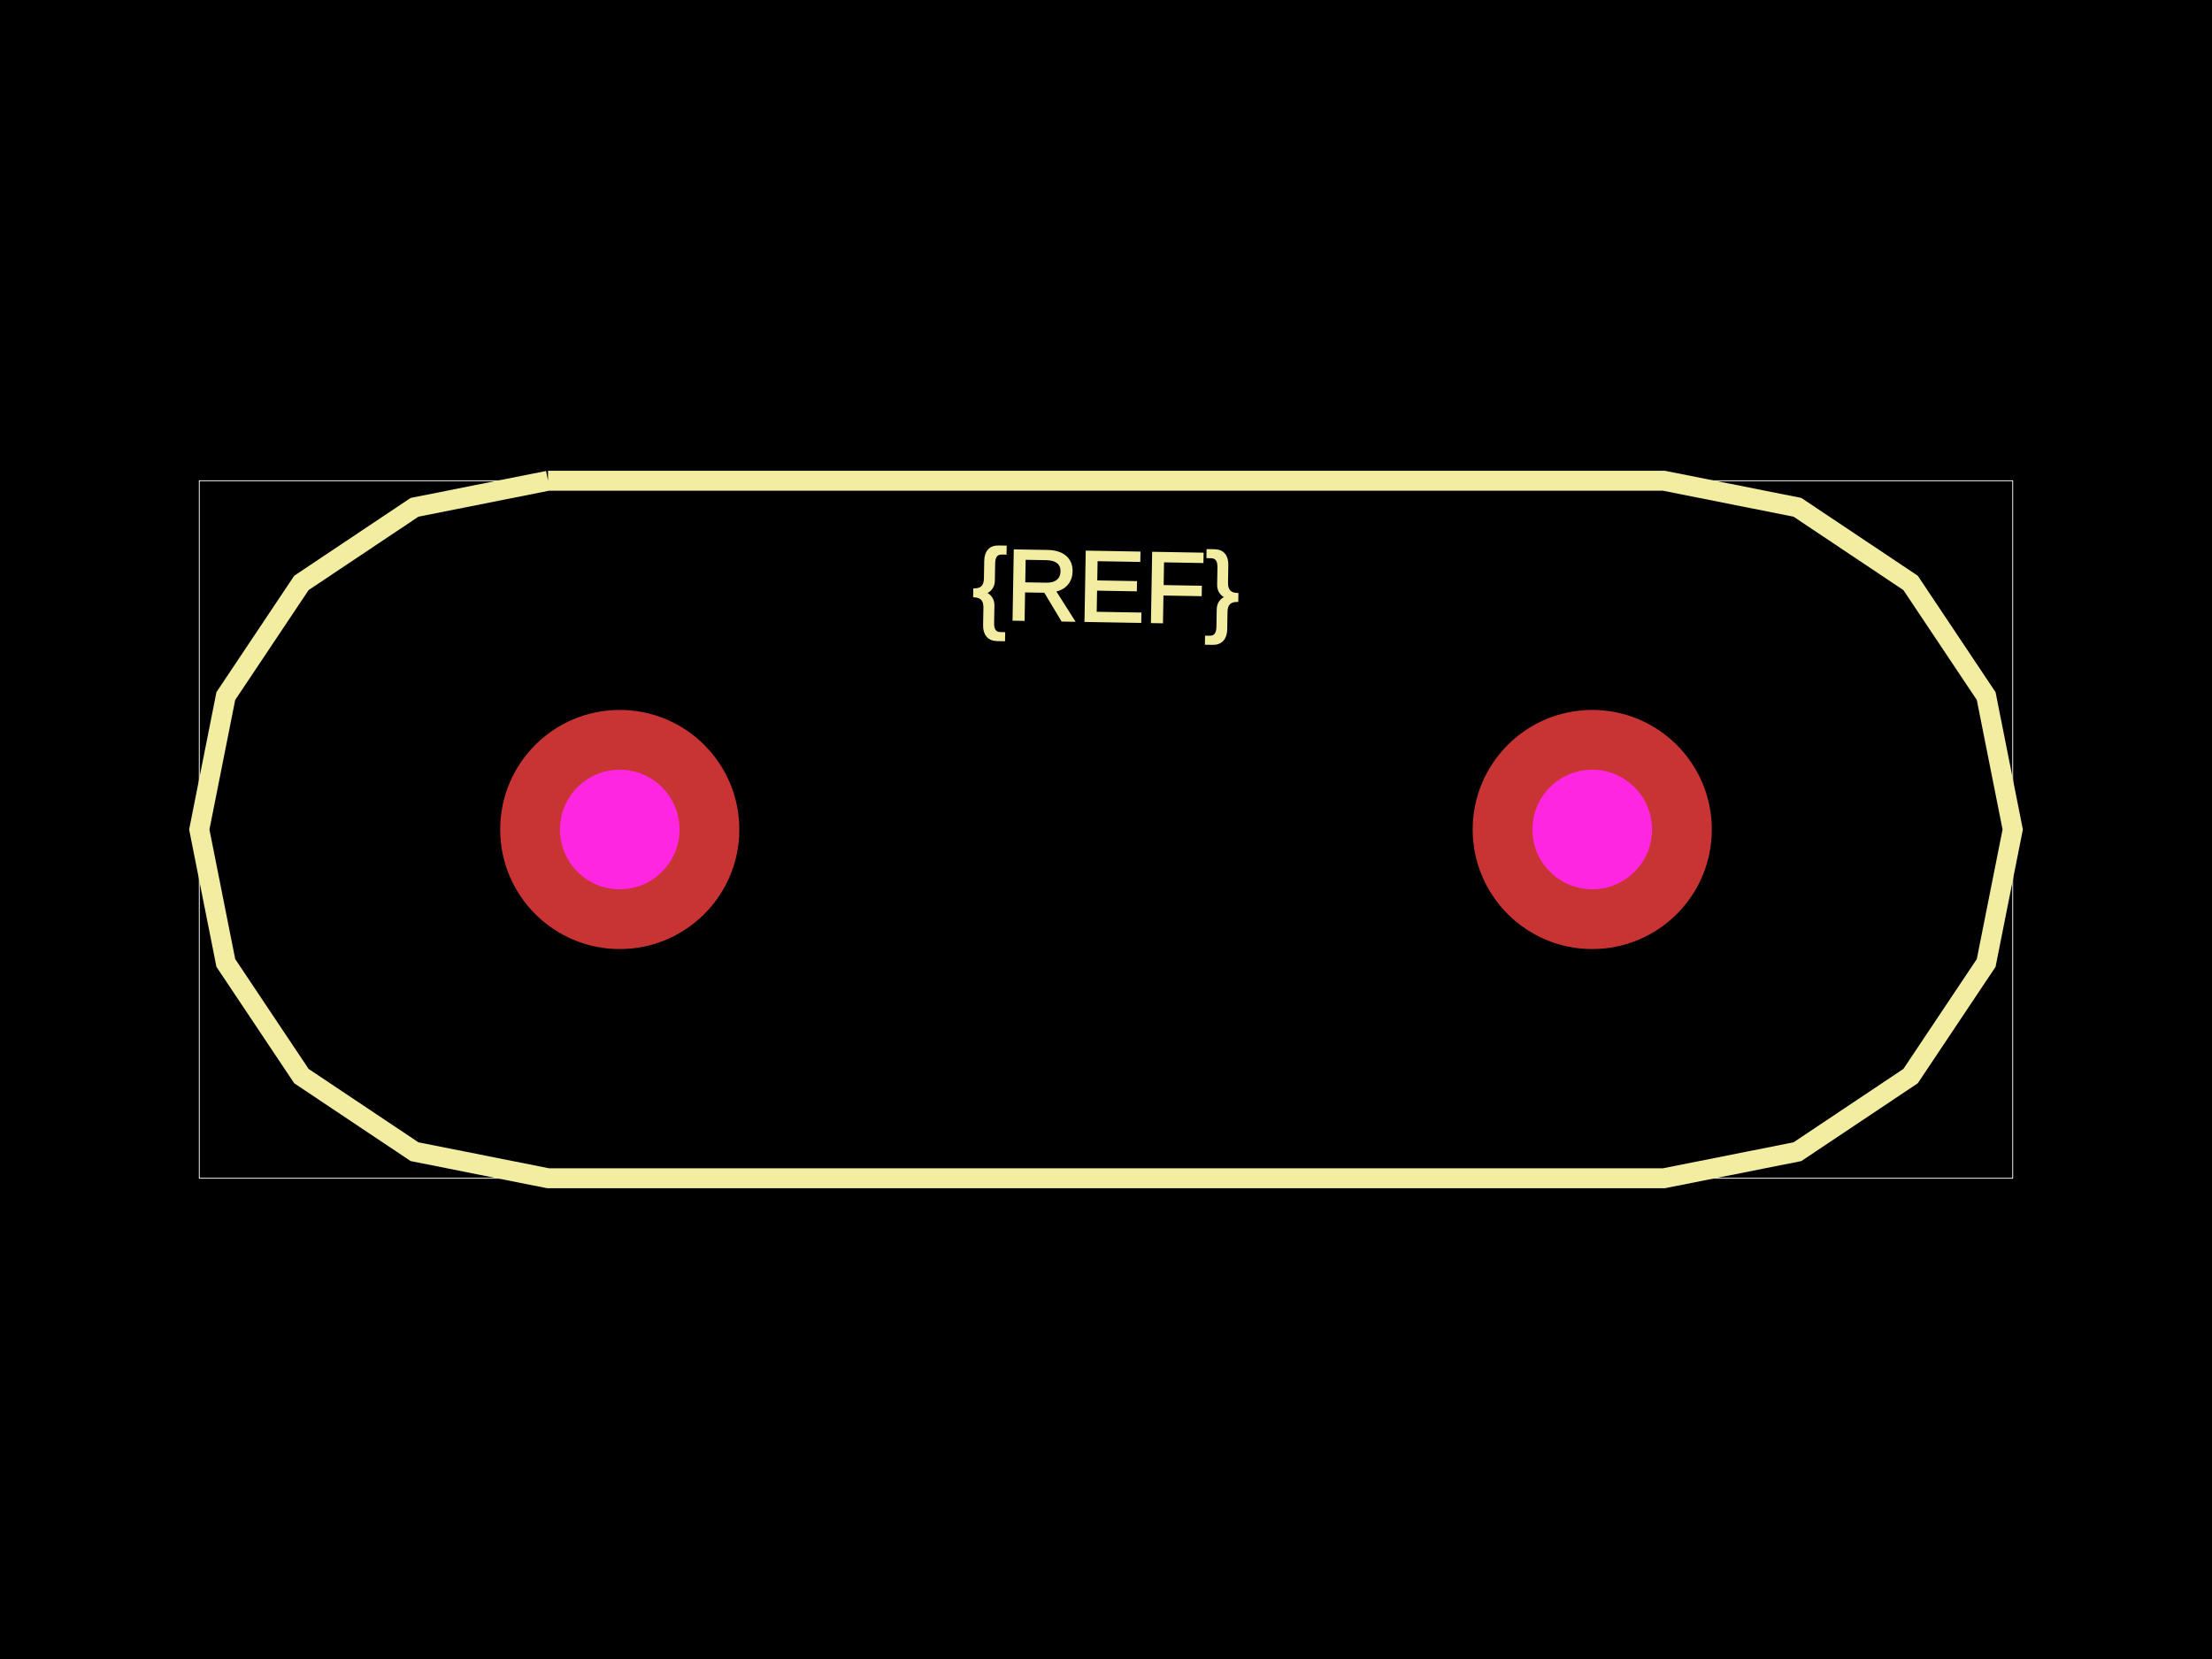
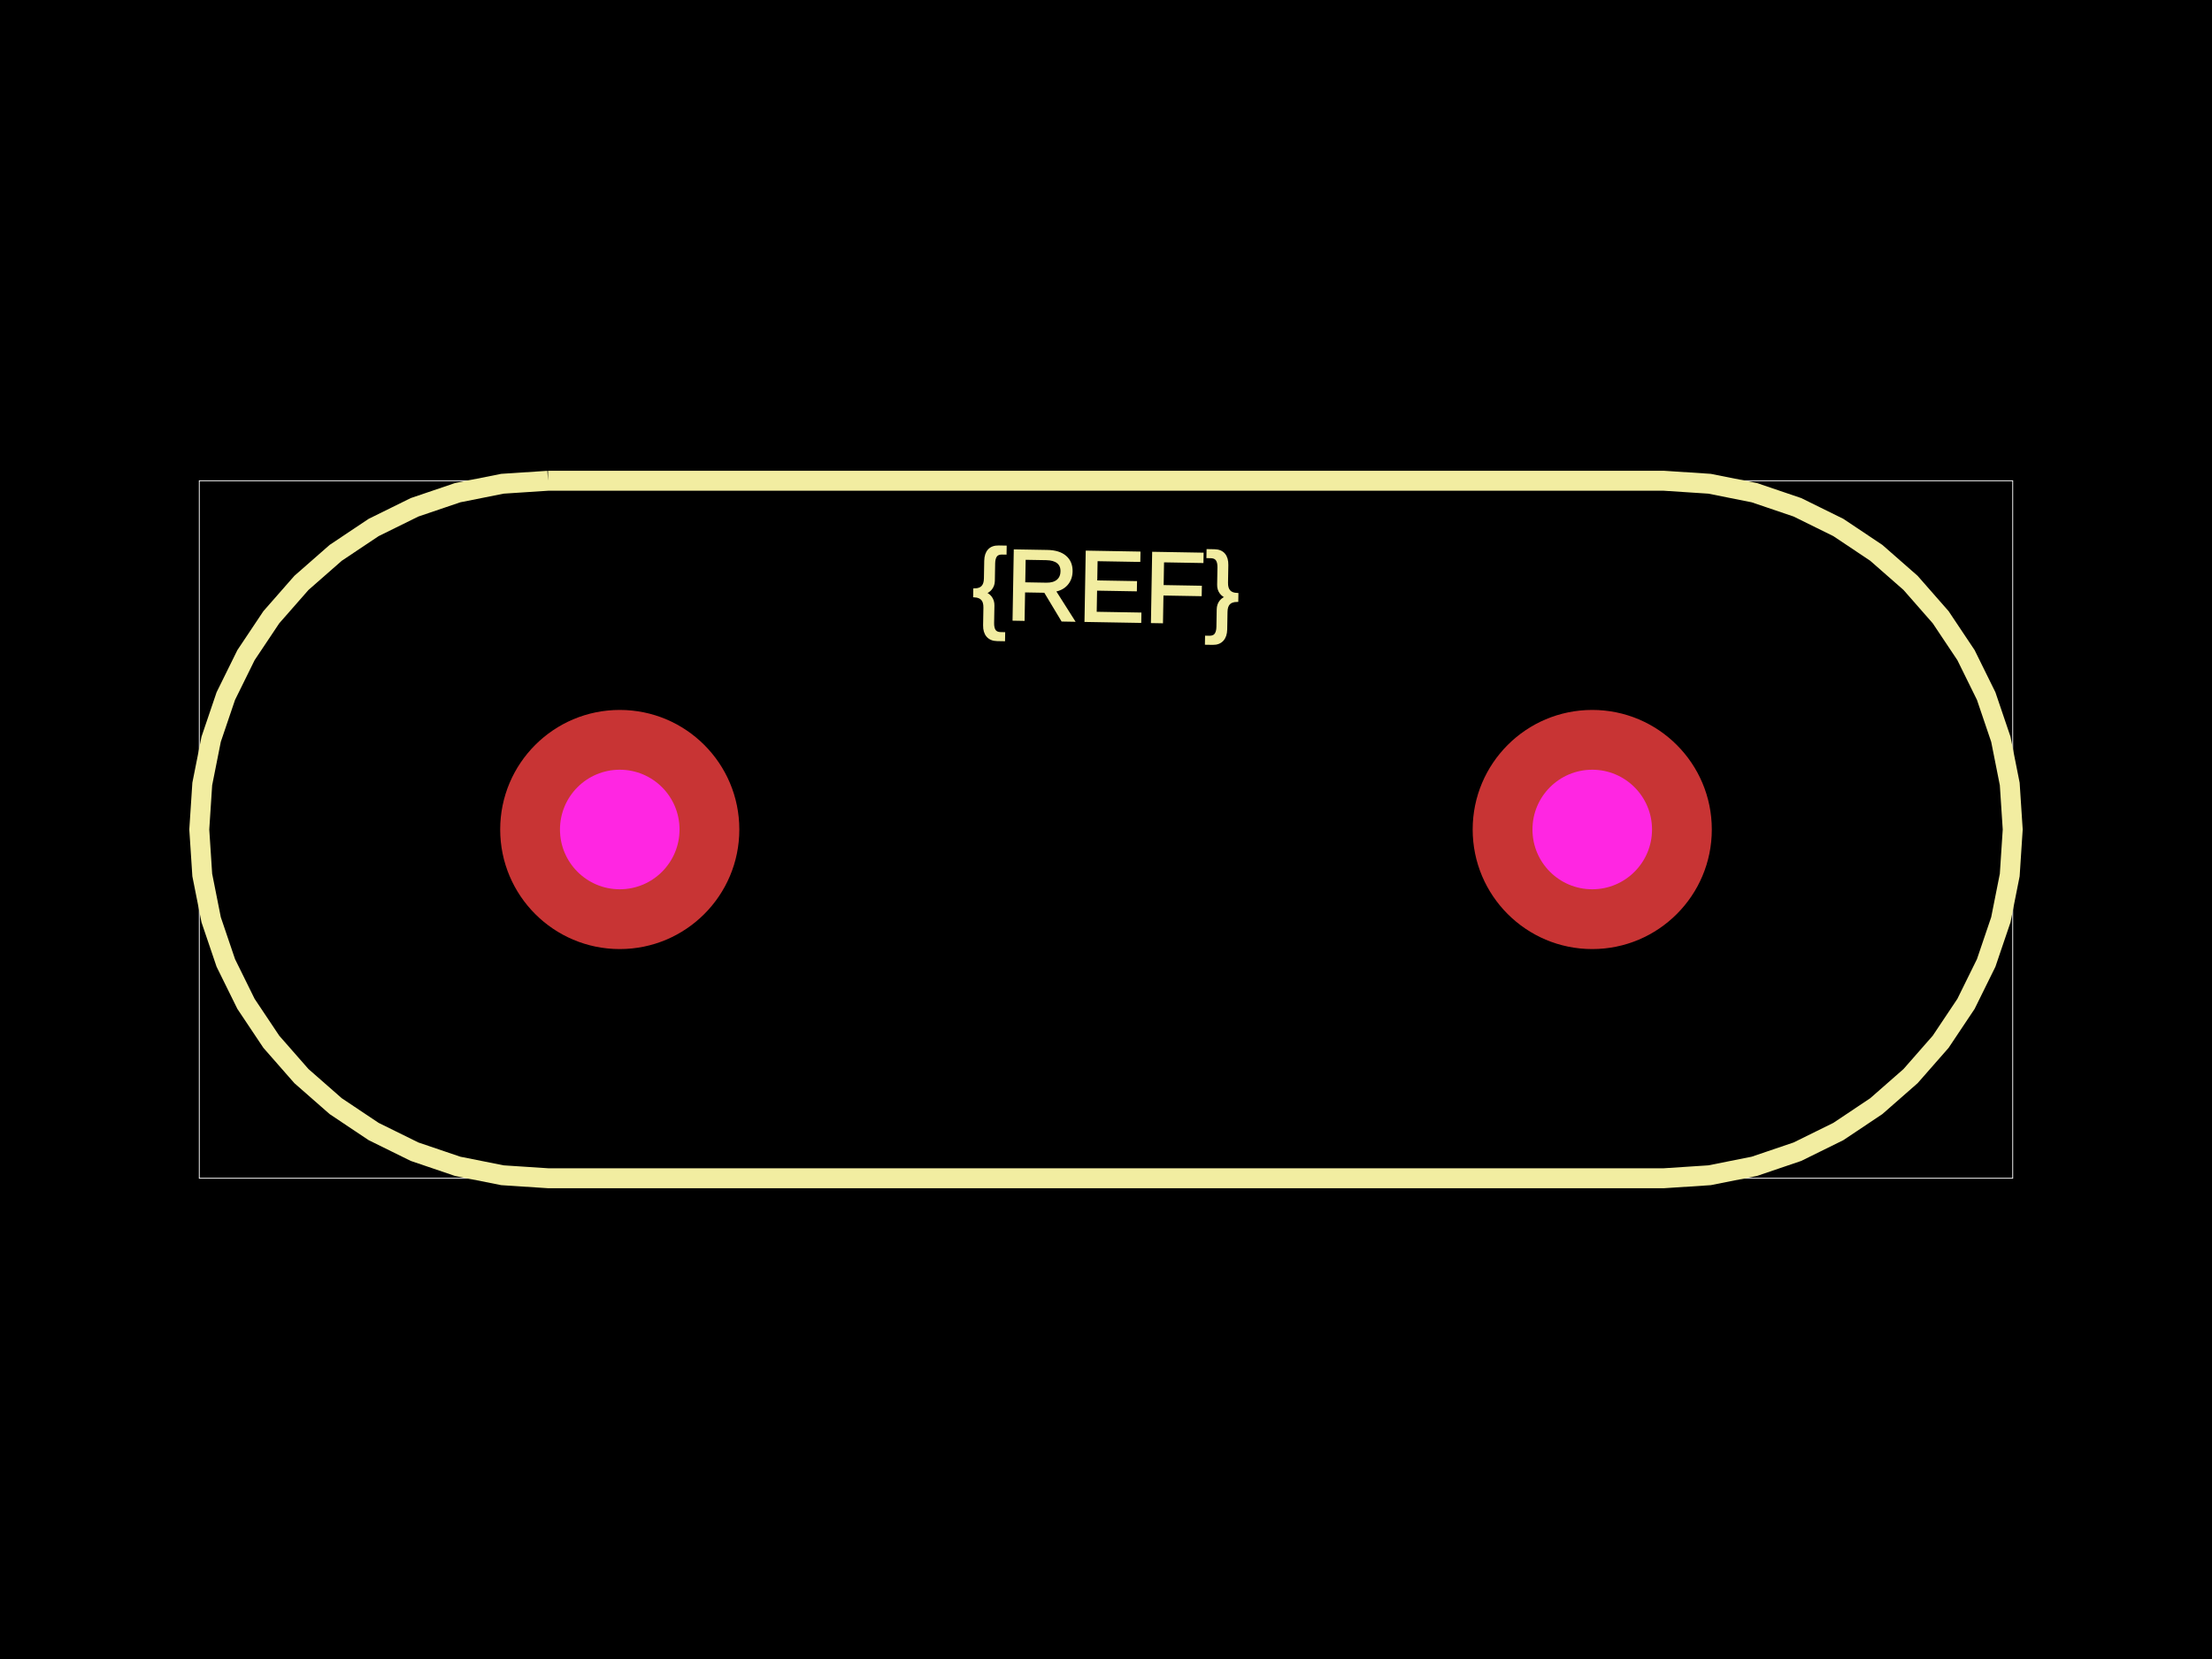
<svg xmlns="http://www.w3.org/2000/svg" width="800" height="600">
  <style>
              .boundary { fill: #000; }
              .pcb-board { fill: none; }
              .pcb-trace { fill: none; }
              .pcb-hole-outer { fill: rgb(200, 52, 52); }
              .pcb-hole-inner { fill: rgb(255, 38, 226); }
              .pcb-pad { }
              .pcb-boundary { fill: none; stroke: #fff; stroke-width: 0.3; }
              .pcb-silkscreen { fill: none; }
              .pcb-silkscreen-top { stroke: #f2eda1; }
              .pcb-silkscreen-bottom { stroke: #f2eda1; }
              .pcb-silkscreen-text { fill: #f2eda1; }
            </style>
  <rect class="boundary" x="0" y="0" width="800" height="600" />
  <rect class="pcb-boundary" x="72.072" y="173.874" width="655.856" height="252.252" />
-   <path class="pcb-silkscreen pcb-silkscreen-top" d="M 198.198 426.126 L 149.932 416.525 L 109.014 389.185 L 81.673 348.266 L 72.072 300 L 81.673 251.734 L 109.014 210.815 L 149.932 183.475 L 198.198 173.874 L 198.198 173.874 L 149.932 183.475 L 109.014 210.815 L 81.673 251.734 L 72.072 300 L 81.673 348.266 L 109.014 389.185 L 149.932 416.525 L 198.198 426.126 L 601.802 426.126 L 601.802 426.126 L 650.068 416.525 L 690.986 389.185 L 718.327 348.266 L 727.928 300 L 718.327 251.734 L 690.986 210.815 L 650.068 183.475 L 601.802 173.874 L 601.802 173.874 L 198.198 173.874" stroke-width="7.207" data-pcb-component-id="" data-pcb-silkscreen-path-id="" />
+   <path class="pcb-silkscreen pcb-silkscreen-top" d="M 198.198 426.126 L 181.735 425.047 L 165.554 421.828 L 149.932 416.525 L 135.135 409.228 L 121.417 400.063 L 109.014 389.185 L 98.136 376.781 L 88.97 363.063 L 81.673 348.266 L 76.37 332.644 L 73.151 316.463 L 72.072 300 L 73.151 283.537 L 76.37 267.356 L 81.673 251.734 L 88.97 236.937 L 98.136 223.219 L 109.014 210.815 L 121.417 199.937 L 135.135 190.772 L 149.932 183.475 L 165.554 178.172 L 181.735 174.953 L 198.198 173.874 L 198.198 173.874 L 181.735 174.953 L 165.554 178.172 L 149.932 183.475 L 135.135 190.772 L 121.417 199.937 L 109.014 210.815 L 98.136 223.219 L 88.97 236.937 L 81.673 251.734 L 76.37 267.356 L 73.151 283.537 L 72.072 300 L 73.151 316.463 L 76.37 332.644 L 81.673 348.266 L 88.97 363.063 L 98.136 376.781 L 109.014 389.185 L 121.417 400.063 L 135.135 409.228 L 149.932 416.525 L 165.554 421.828 L 181.735 425.047 L 198.198 426.126 L 601.802 426.126 L 601.802 426.126 L 618.265 425.047 L 634.446 421.828 L 650.068 416.525 L 664.865 409.228 L 678.583 400.063 L 690.986 389.185 L 701.864 376.781 L 711.03 363.063 L 718.327 348.266 L 723.63 332.644 L 726.849 316.463 L 727.928 300 L 726.849 283.537 L 723.63 267.356 L 718.327 251.734 L 711.03 236.937 L 701.864 223.219 L 690.986 210.815 L 678.583 199.937 L 664.865 190.772 L 650.068 183.475 L 634.446 178.172 L 618.265 174.953 L 601.802 173.874 L 601.802 173.874 L 198.198 173.874" stroke-width="7.207" data-pcb-component-id="" data-pcb-silkscreen-path-id="" />
  <text x="0" y="0" font-family="Arial, sans-serif" font-size="36.036" text-anchor="middle" dominant-baseline="central" transform="matrix(0.9998477,0.01745241,-0.01745241,0.9998477,400,212.0721)" class="pcb-silkscreen-text pcb-silkscreen-top" data-pcb-silkscreen-text-id="pcb_component_1">{REF}</text>
  <g>
    <circle class="pcb-hole-outer" cx="224.144" cy="300" r="43.243" />
    <circle class="pcb-hole-inner" cx="224.144" cy="300" r="21.622" />
  </g>
  <g>
    <circle class="pcb-hole-outer" cx="575.856" cy="300" r="43.243" />
    <circle class="pcb-hole-inner" cx="575.856" cy="300" r="21.622" />
  </g>
</svg>
